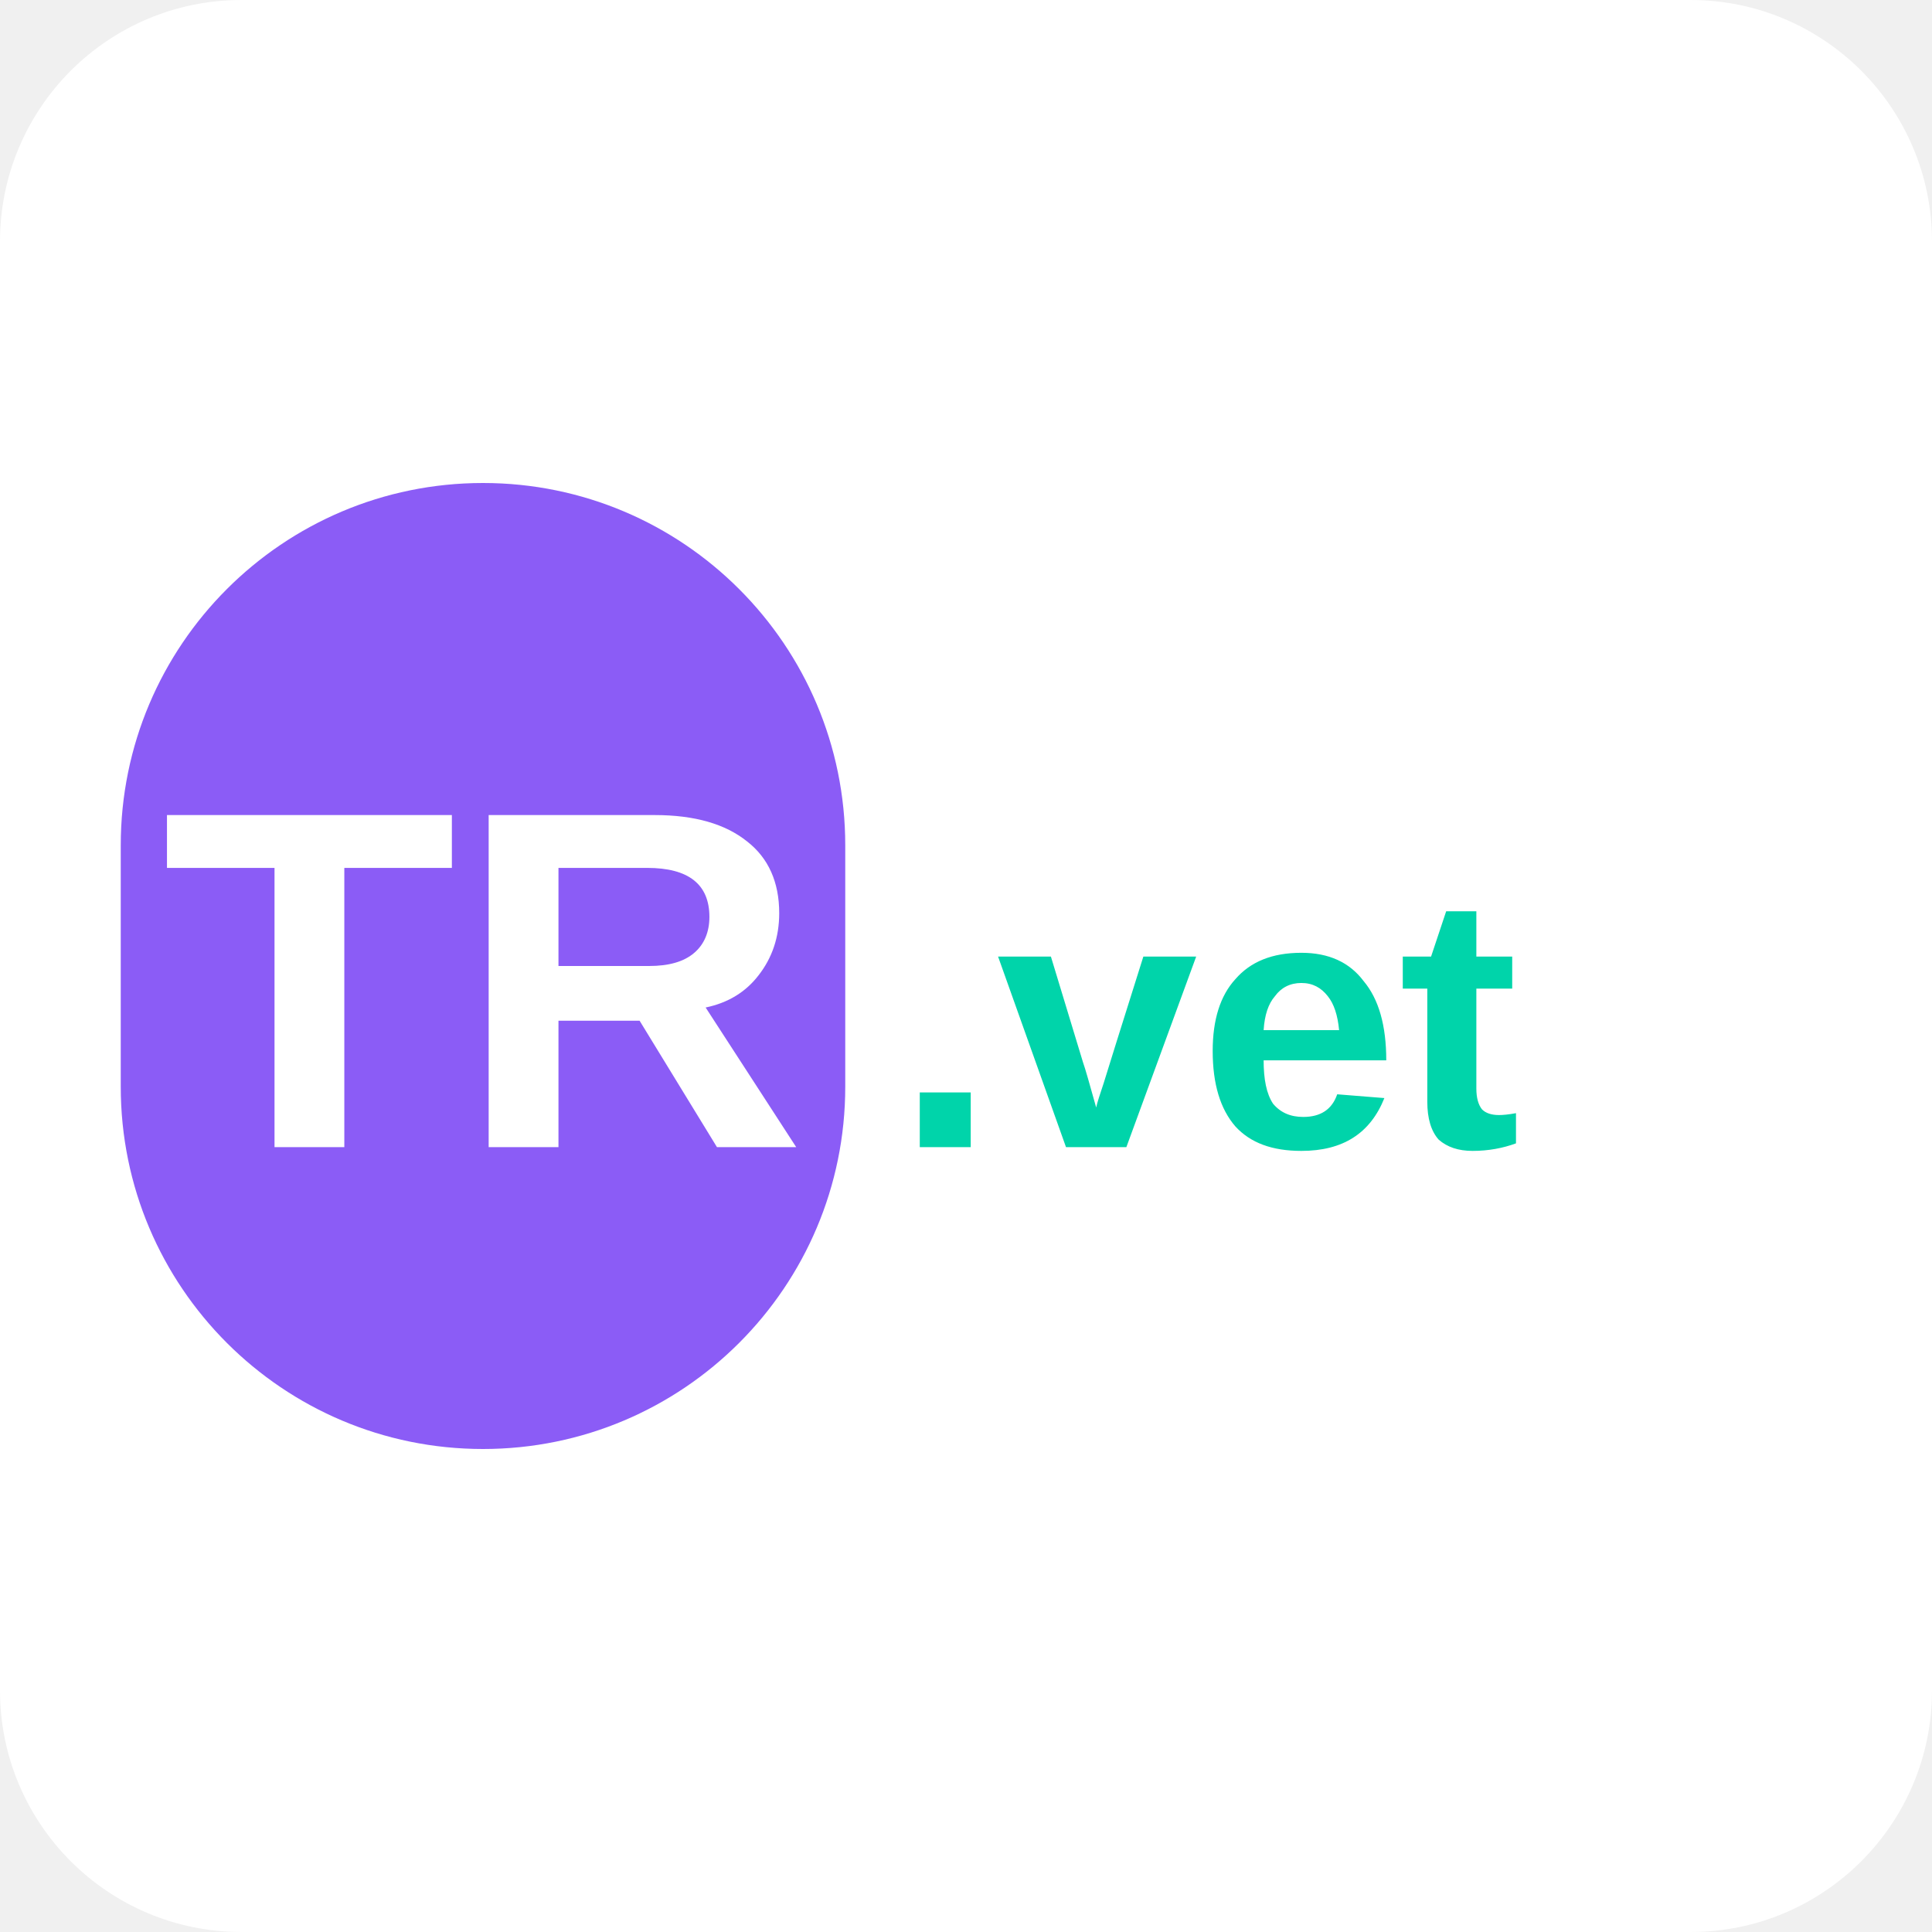
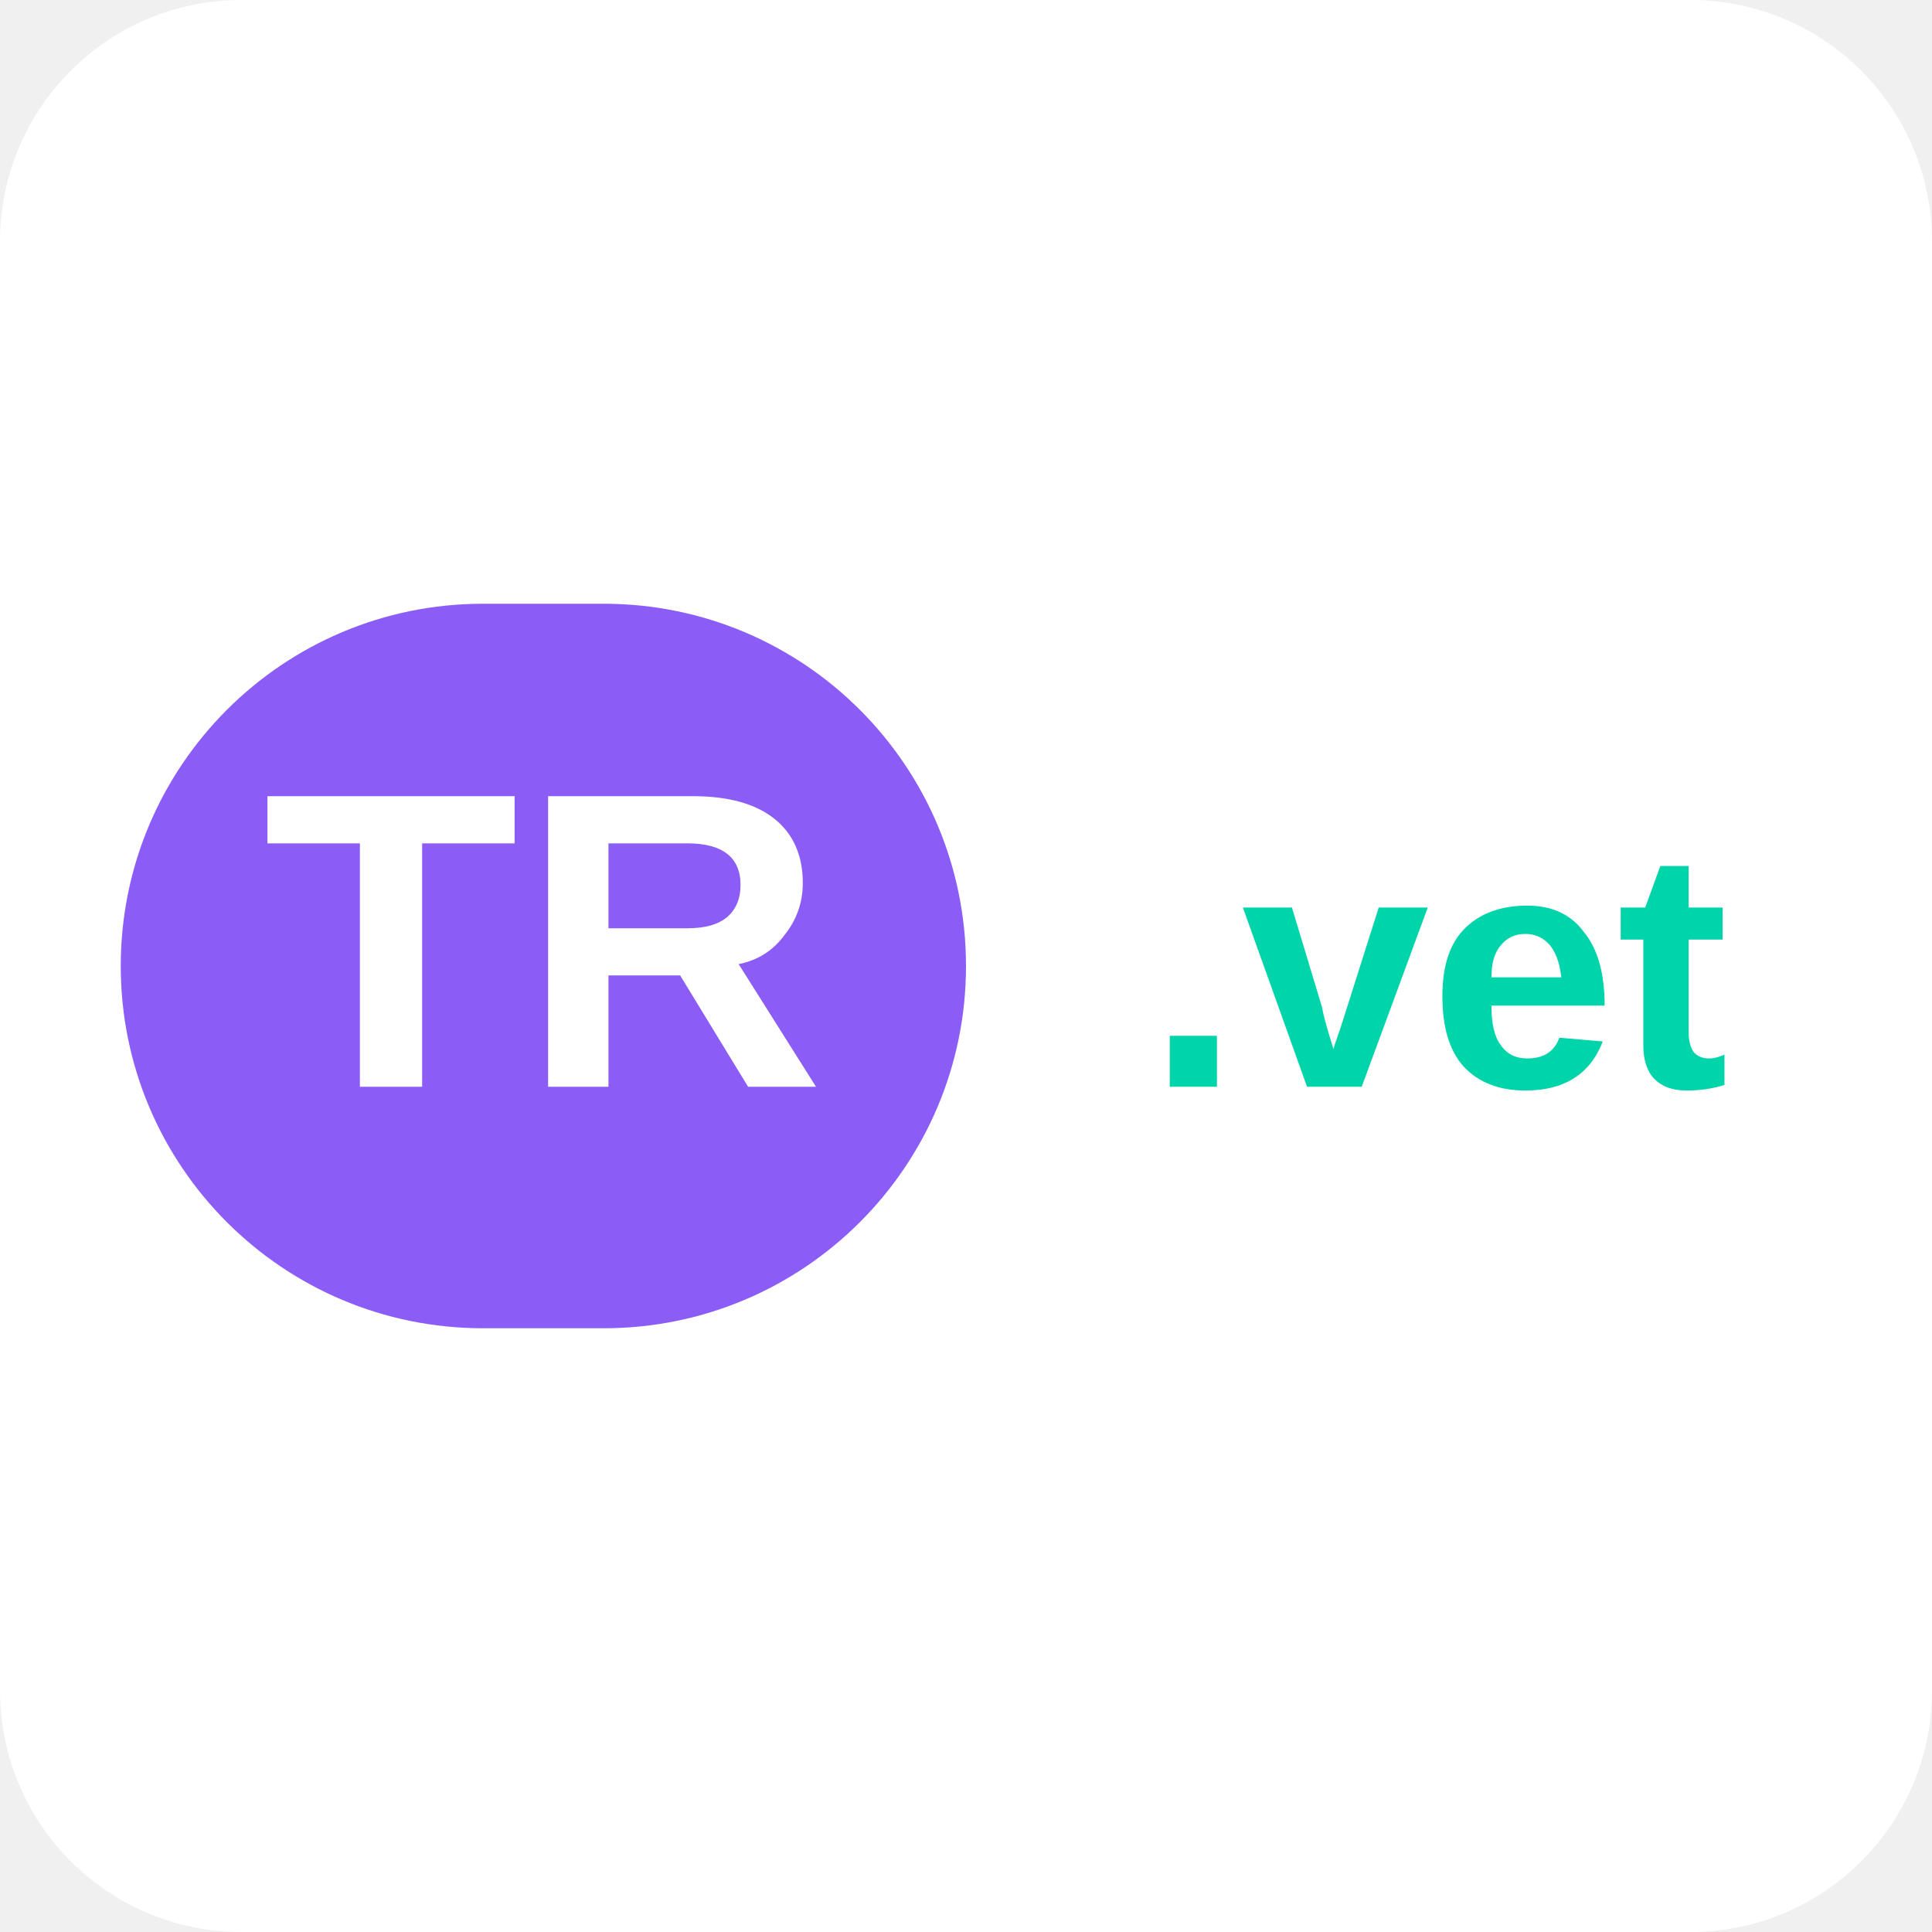
<svg xmlns="http://www.w3.org/2000/svg" viewBox="0 0 16 16" width="16" height="16">
  <defs>
    <style>
      .bg { fill: #ffffff; }
      .tr-bg { fill: #8b5cf6; }
      .tr-text { fill: #ffffff; font-family: Arial, sans-serif; font-weight: bold; }
      .vet-text { fill: #00d4aa; font-family: Arial, sans-serif; font-weight: bold; }
    </style>
  </defs>
  <rect width="16" height="16" rx="2" class="bg" />
-   <rect x="1" y="4" width="6" height="8" rx="3" class="tr-bg" />
-   <text x="4" y="9.5" font-size="4" text-anchor="middle" class="tr-text">TR</text>
-   <text x="10" y="9.5" font-size="3" text-anchor="middle" class="vet-text">.vet</text>
+   <rect x="1" y="5" width="7" height="6" rx="3" class="tr-bg" />
+   <text x="4.5" y="9" font-size="3.5" text-anchor="middle" class="tr-text">TR</text>
+   <text x="9.5" y="9" font-size="2.8" text-anchor="start" class="vet-text">.vet</text>
</svg>
